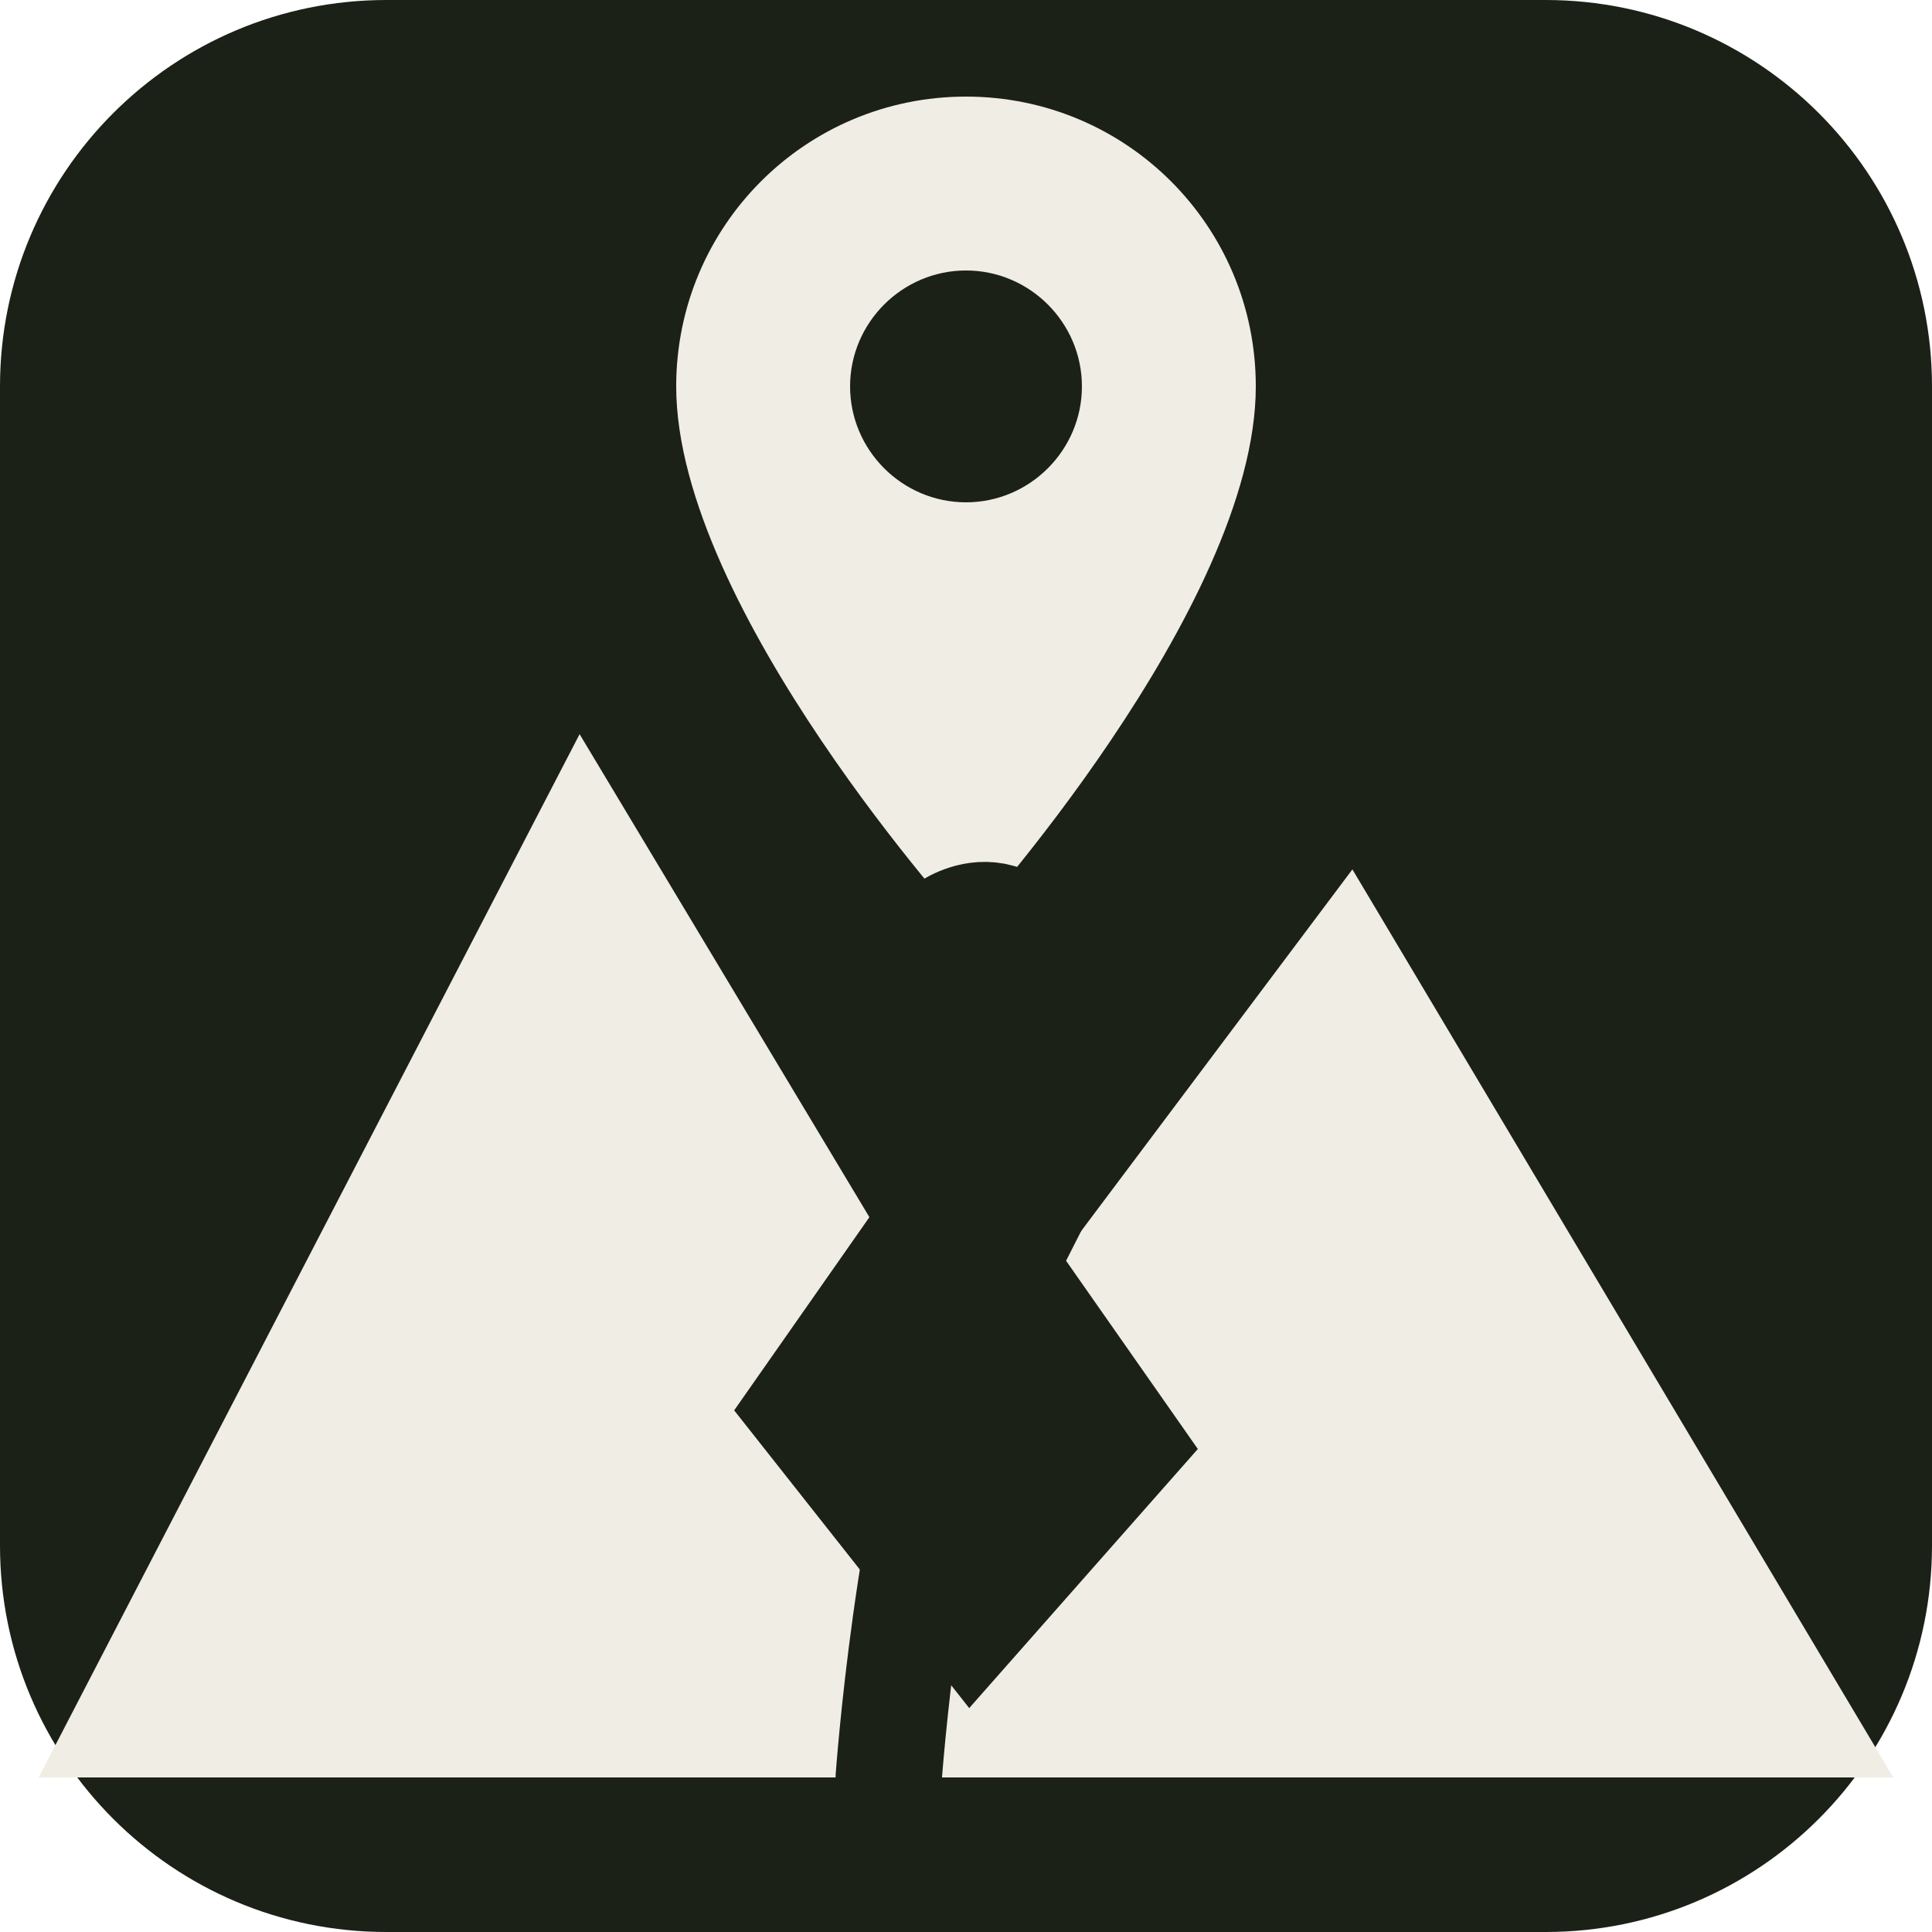
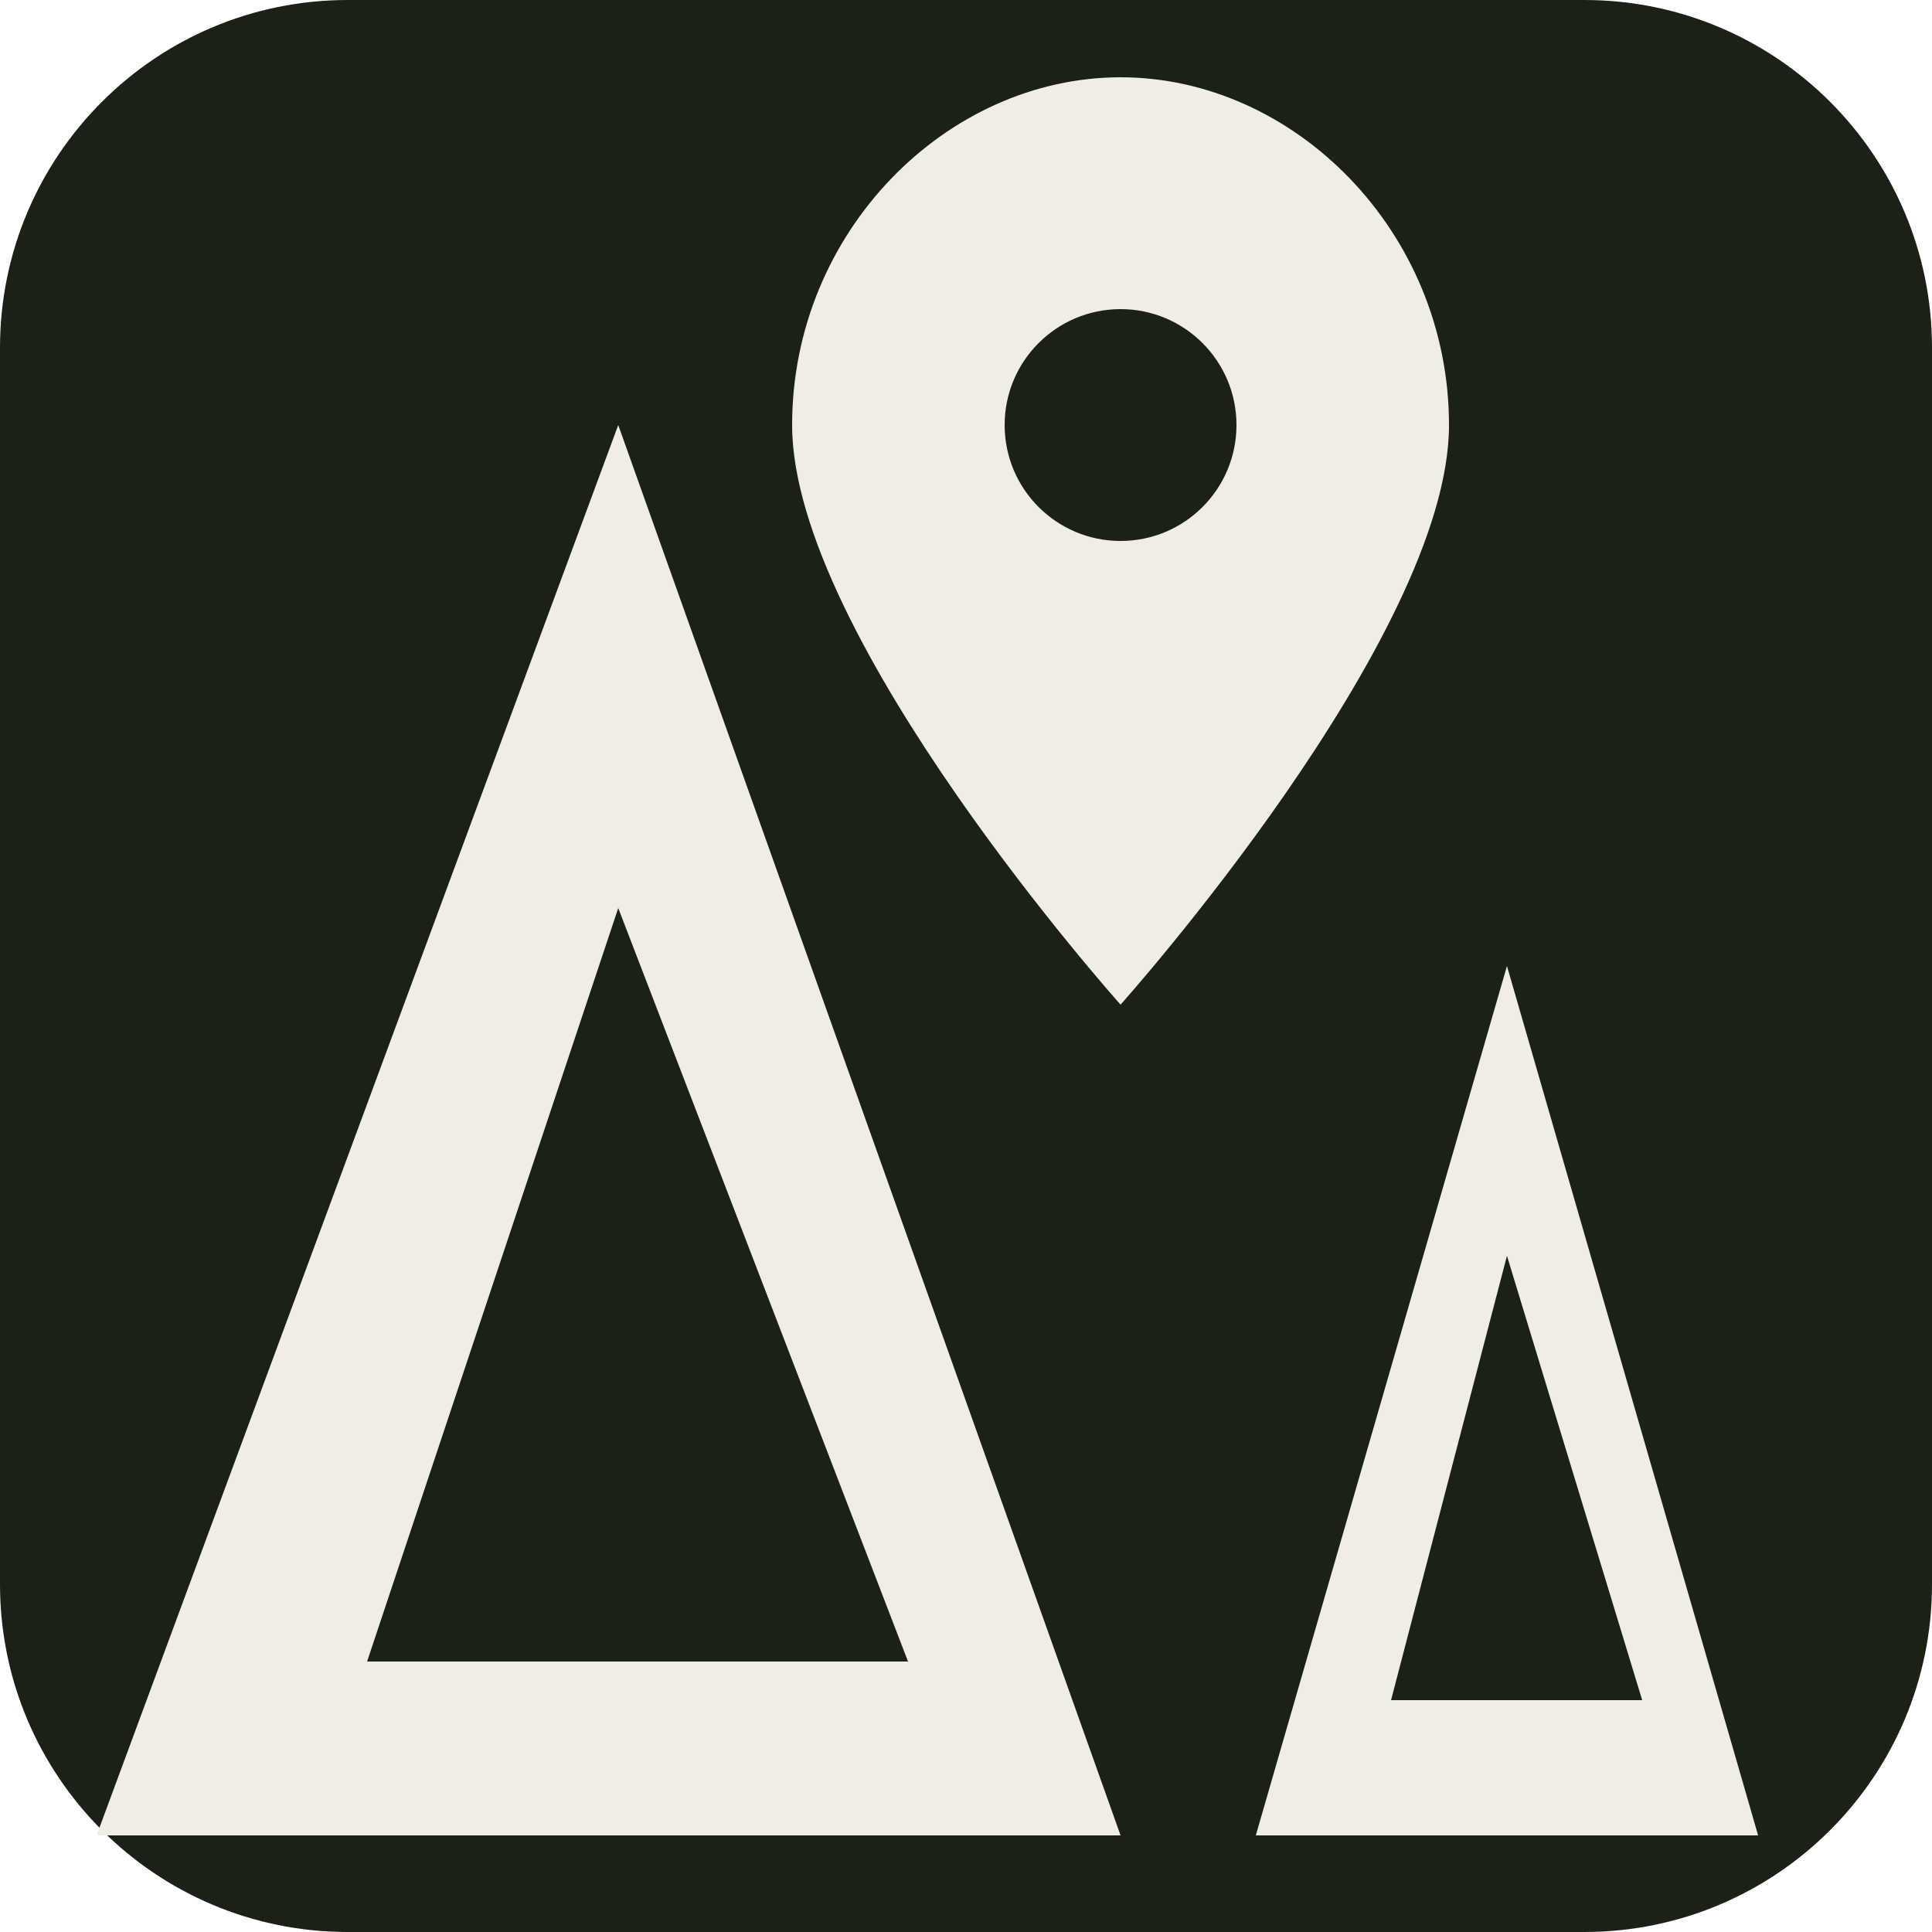
<svg xmlns="http://www.w3.org/2000/svg" viewBox="0 0 100 100">
-   <rect width="100" height="100" rx="20" fill="#1C2117" />
-   <g fill="#F0EDE4">
-     <path d="M50 5C41.7 5 35 11.7 35 20c0 11.5 15 28 15 28s15-16.5 15-28C65 11.7 58.3 5 50 5zM50 26c-3.3 0-6-2.7-6-6s2.7-6 6-6s6 2.7 6 6-2.7 6-6 6z" />
-     <path d="M2 92L30 38L45 63L38 73L53 92H2z" />
-     <path d="M98 92L70 45L55 65L62 75L47 92H98z" />
-     <path d="M46 92C46 92 47 78 50 70C53 62 57 59 55 52C53 45 49 48 49 48" fill="none" stroke="#1C2117" stroke-width="5.5" stroke-linecap="round" stroke-linejoin="round" />
+   <rect width="100" height="100" rx="18" fill="#1C2117" />
+   <g fill="#F0EDE4" fill-rule="evenodd">
+     <path d="M5 95 L32 22 L58 95 Z M19 86 L32 47 L47 86 Z" />
+     <path d="M58 4 C49 4 41 12 41 22 C41 33 58 52 58 52 C58 52 75 33 75 22 C75 12 67 4 58 4 Z M58 28 a6 6 0 1 1 0 -12 a6 6 0 1 1 0 12 z" />
+     <path d="M65 95 L78 50 L91 95 Z M72 88 L78 65 L85 88 Z" />
  </g>
</svg>
